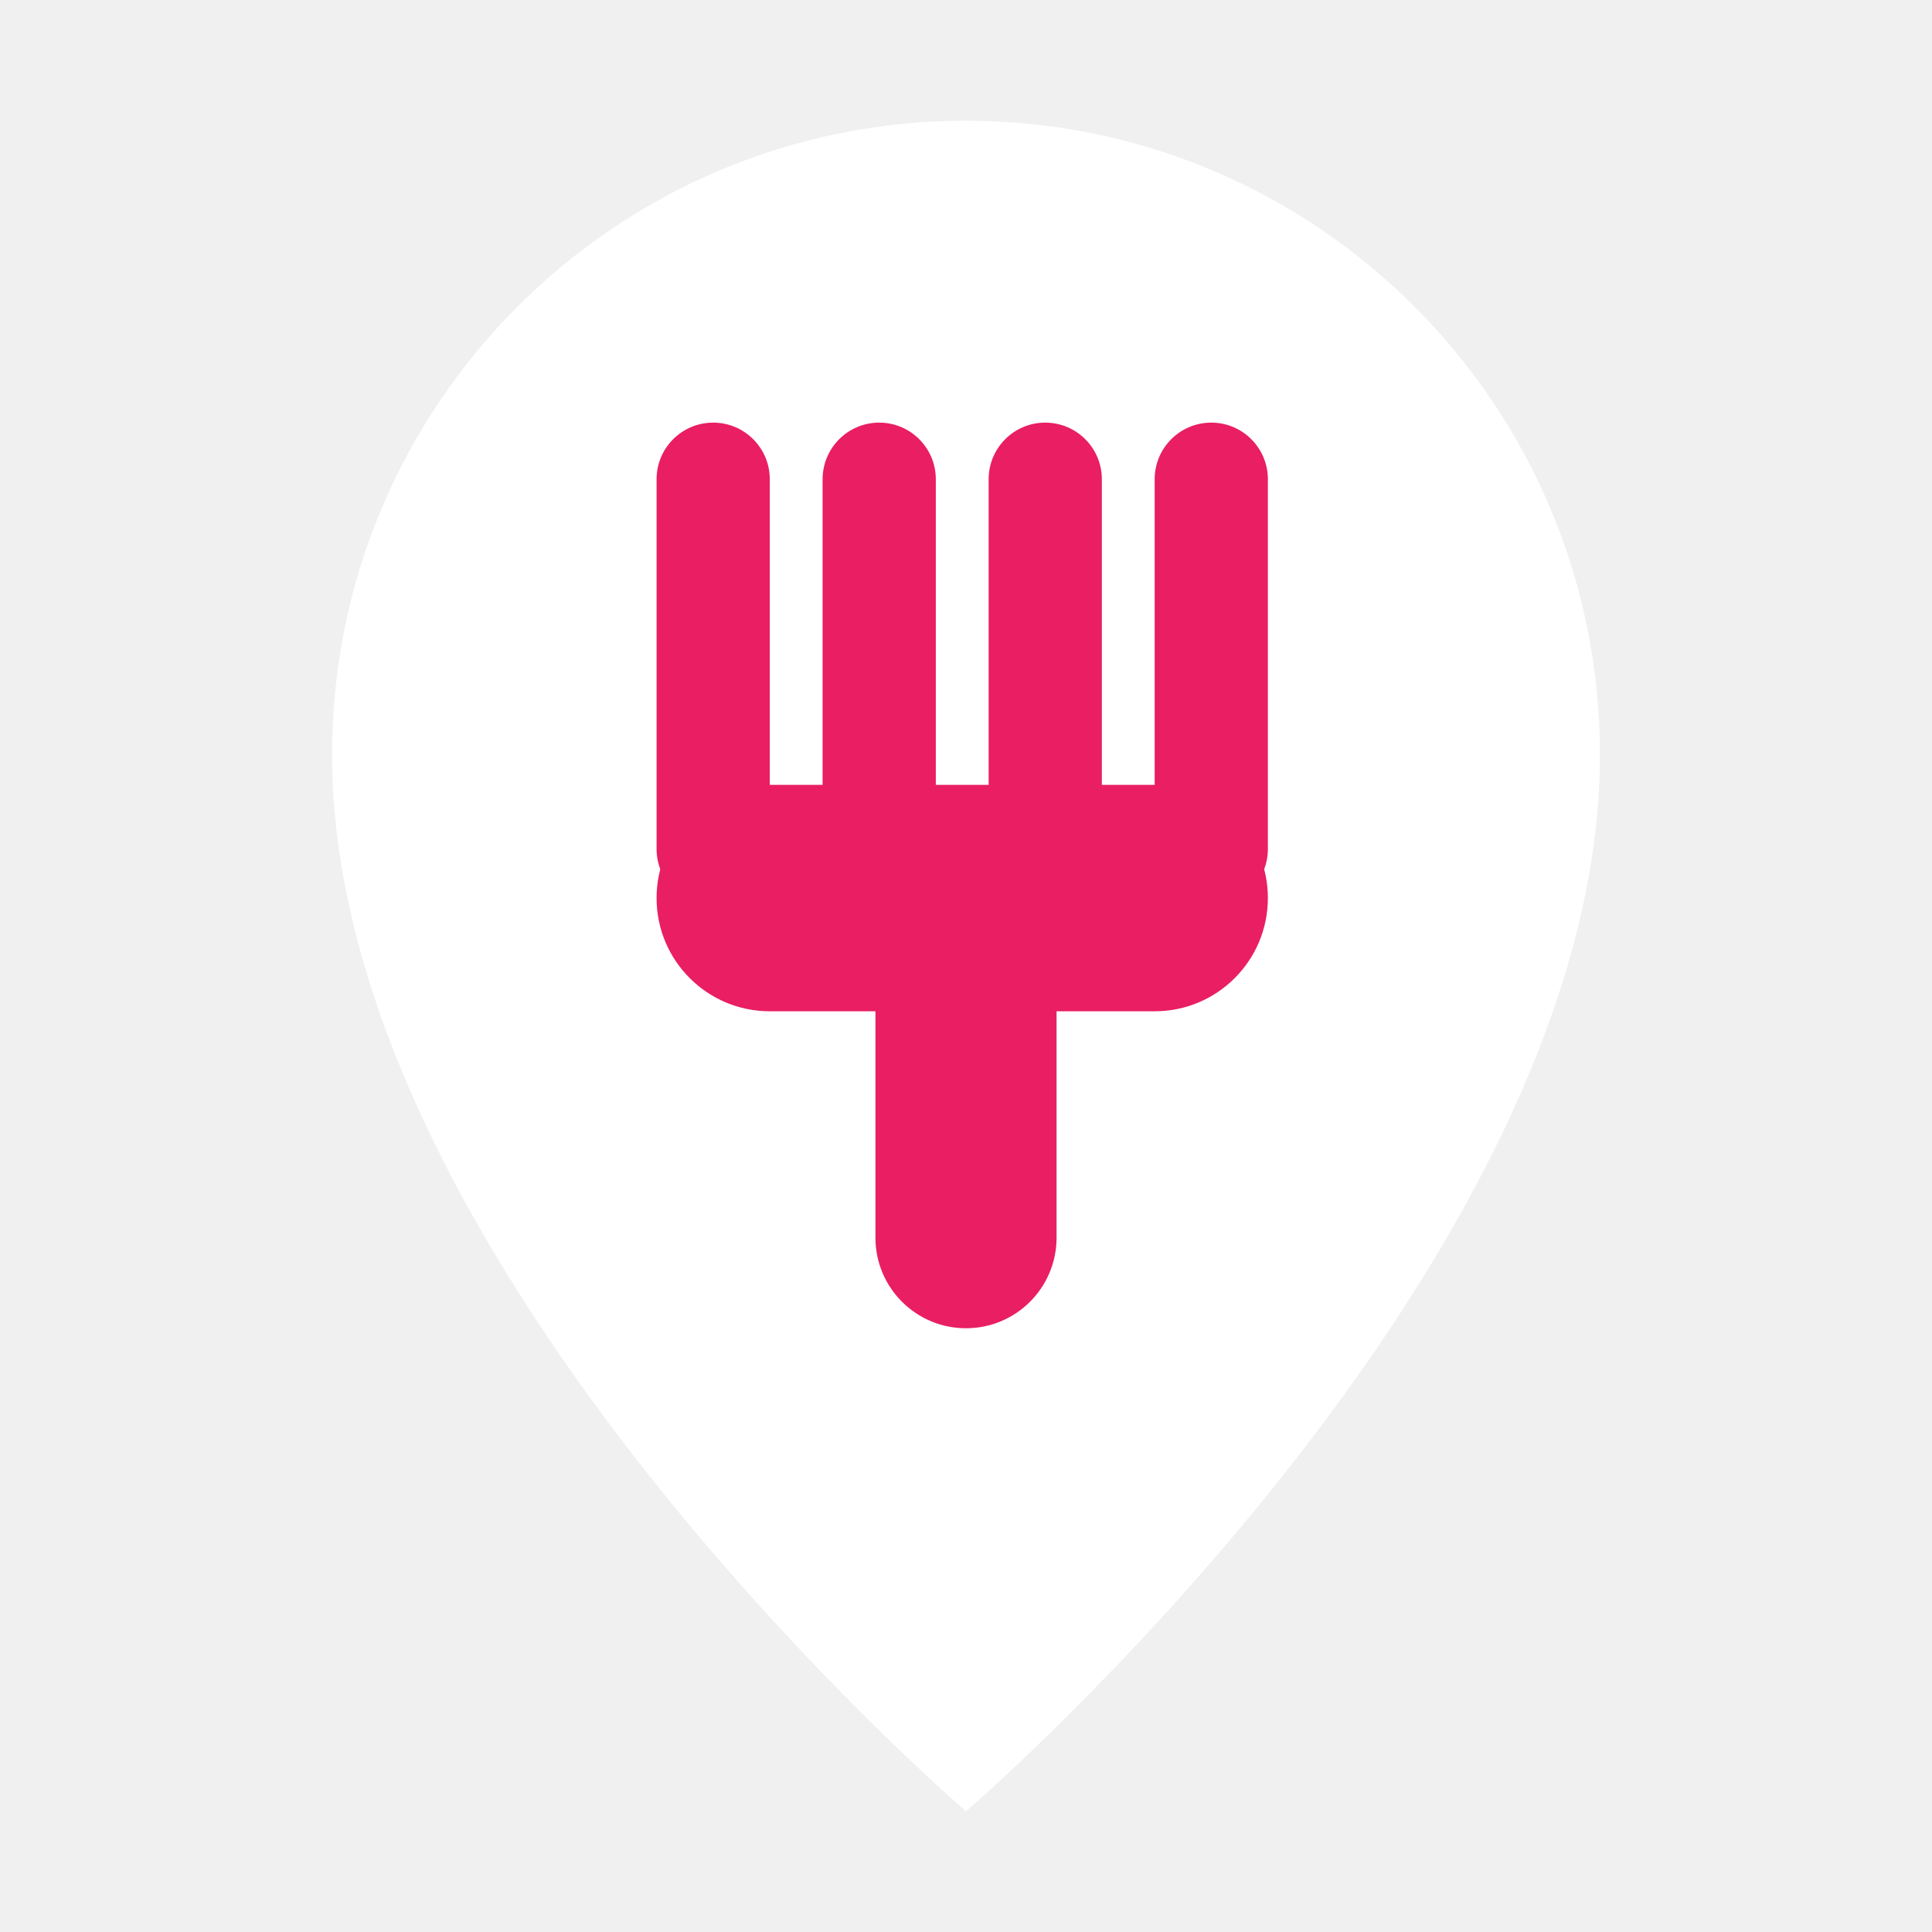
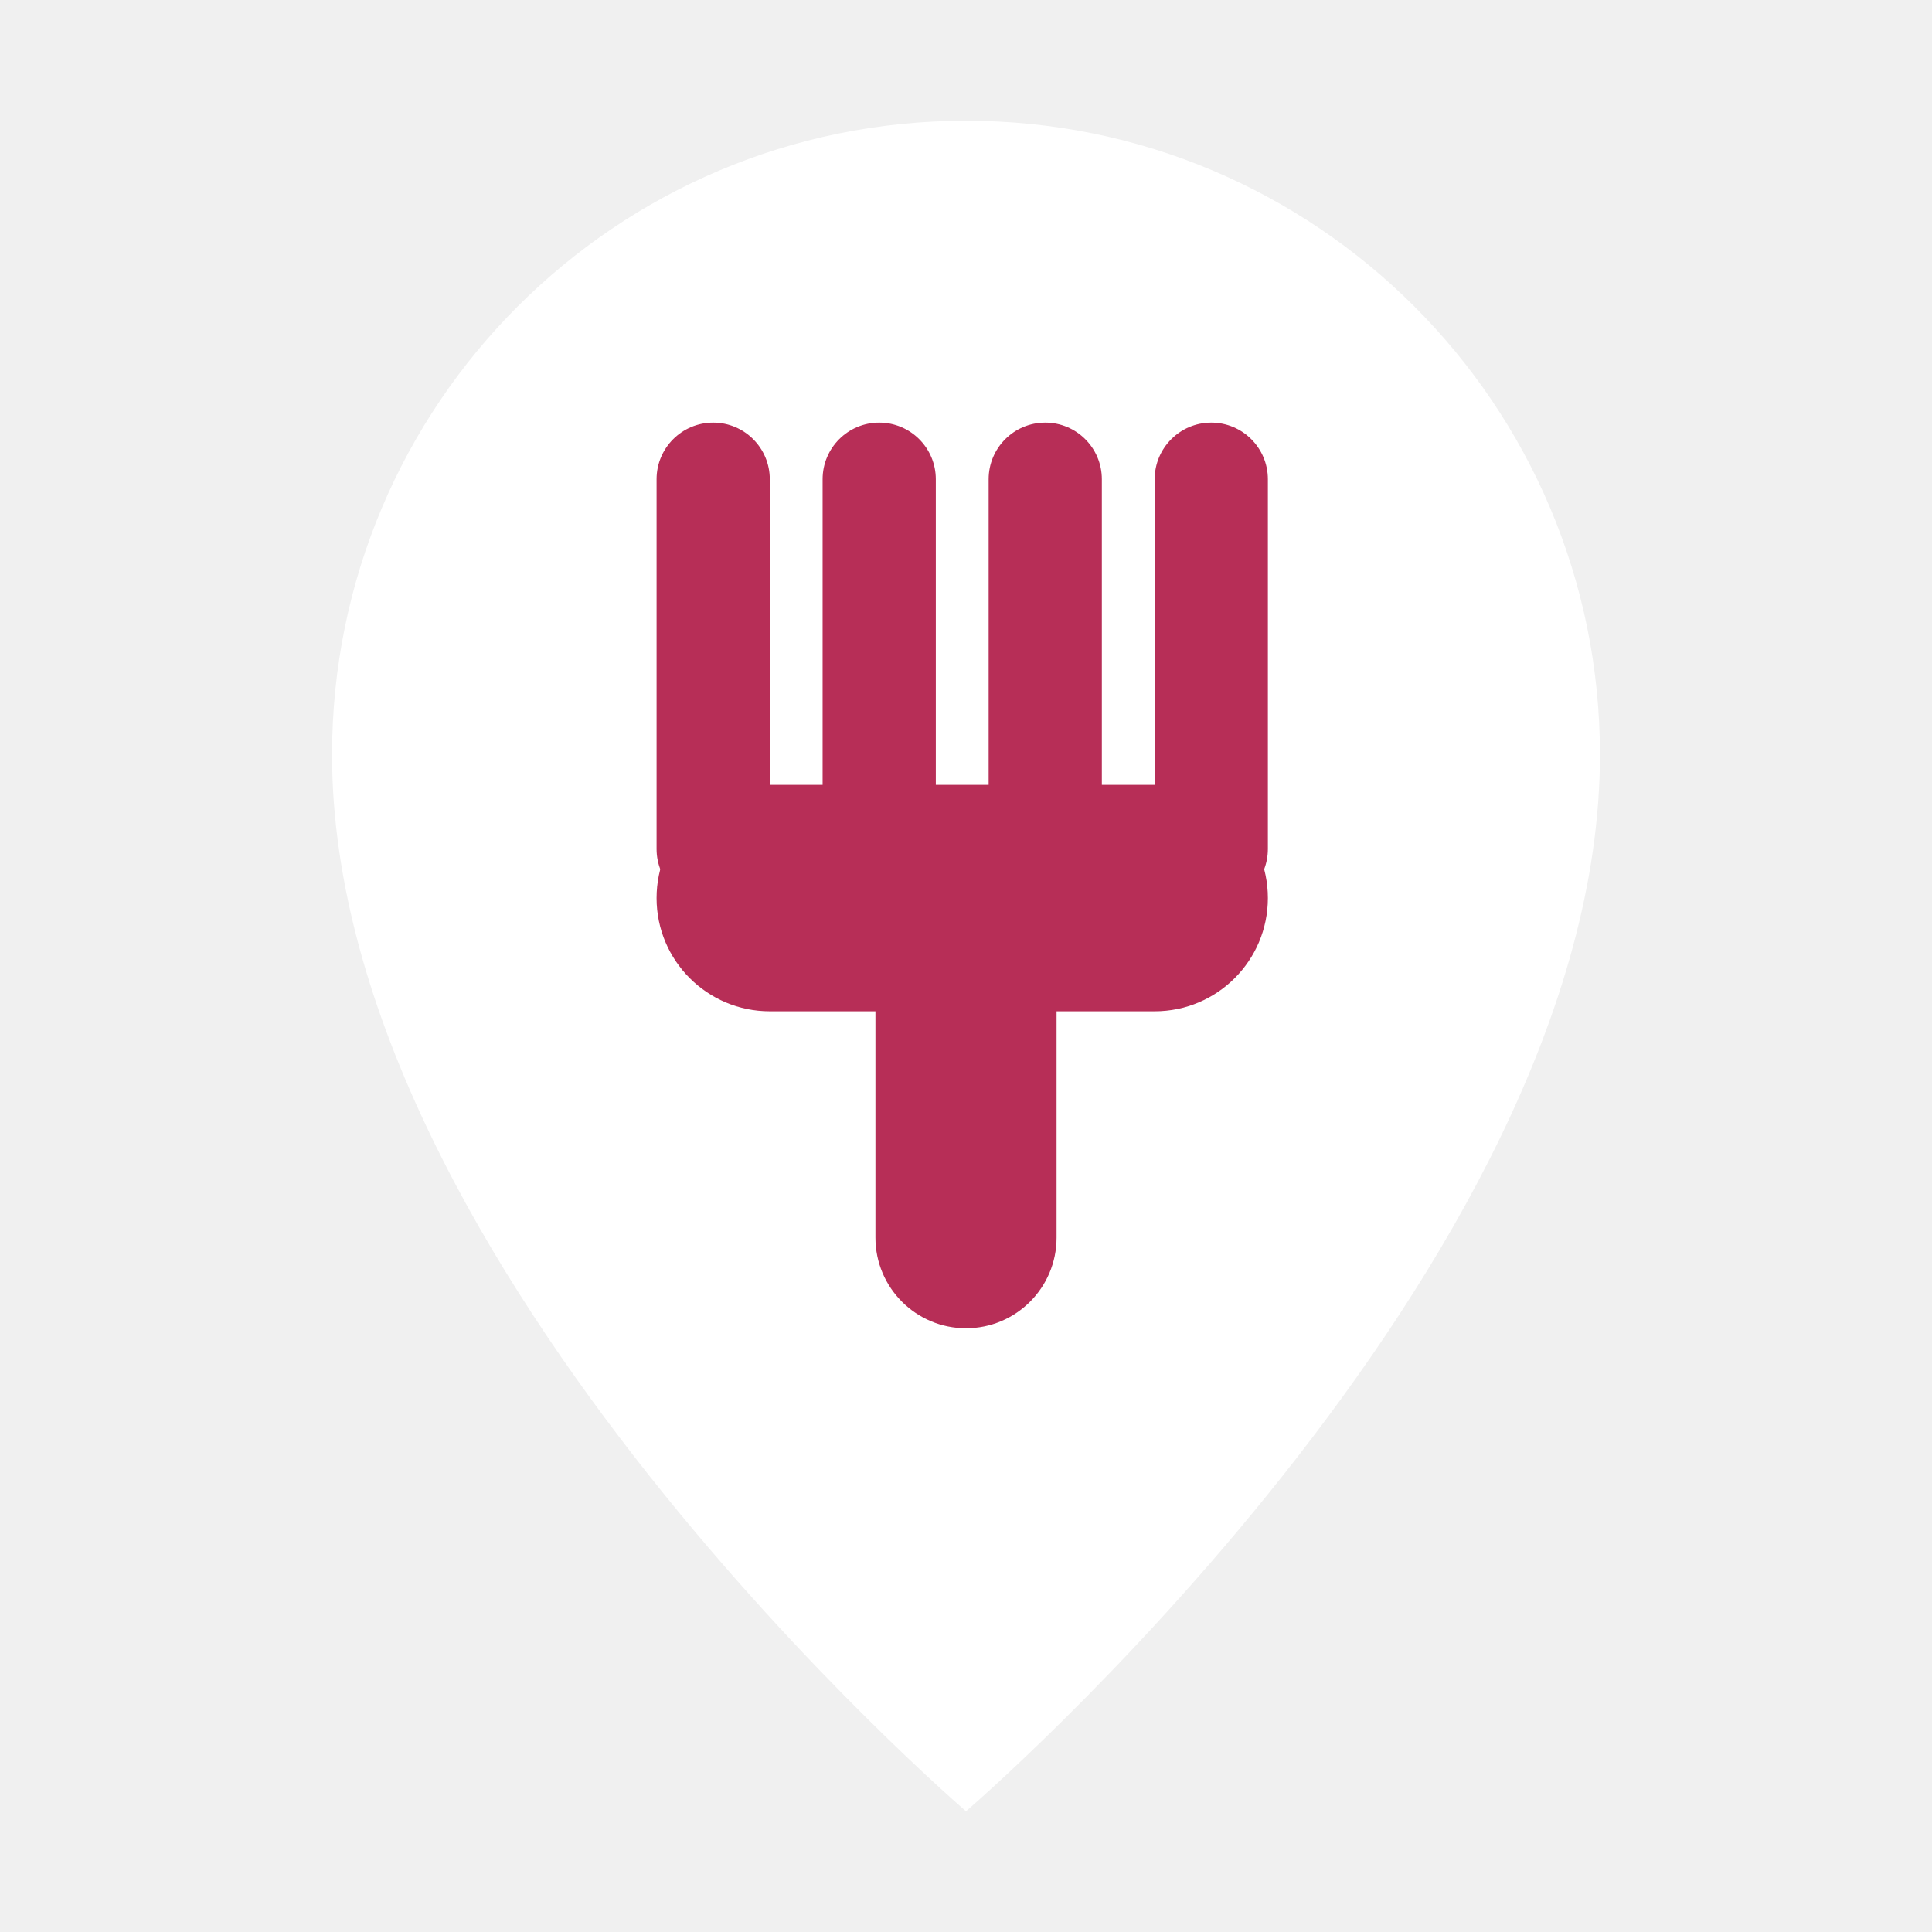
<svg xmlns="http://www.w3.org/2000/svg" viewBox="0 0 128 128" fill="none">
  <path fill="#fff" d="M64 8C40.8 8 22 26.8 22 50c0 34 42 70 42 70s42-36 42-70C106 26.8 87.2 8 64 8z" />
-   <g fill="#E91E63">
+   <g fill="#B72E57">
    <rect x="43.5" y="28" width="7.5" height="32" rx="3.75" />
    <rect x="54.5" y="28" width="7.5" height="32" rx="3.75" />
    <rect x="65.5" y="28" width="7.5" height="32" rx="3.75" />
    <rect x="76.5" y="28" width="7.5" height="32" rx="3.75" />
    <rect x="43.5" y="52" width="40.5" height="15" rx="7.5" />
    <rect x="58" y="60" width="12" height="28" rx="6" />
  </g>
</svg>
